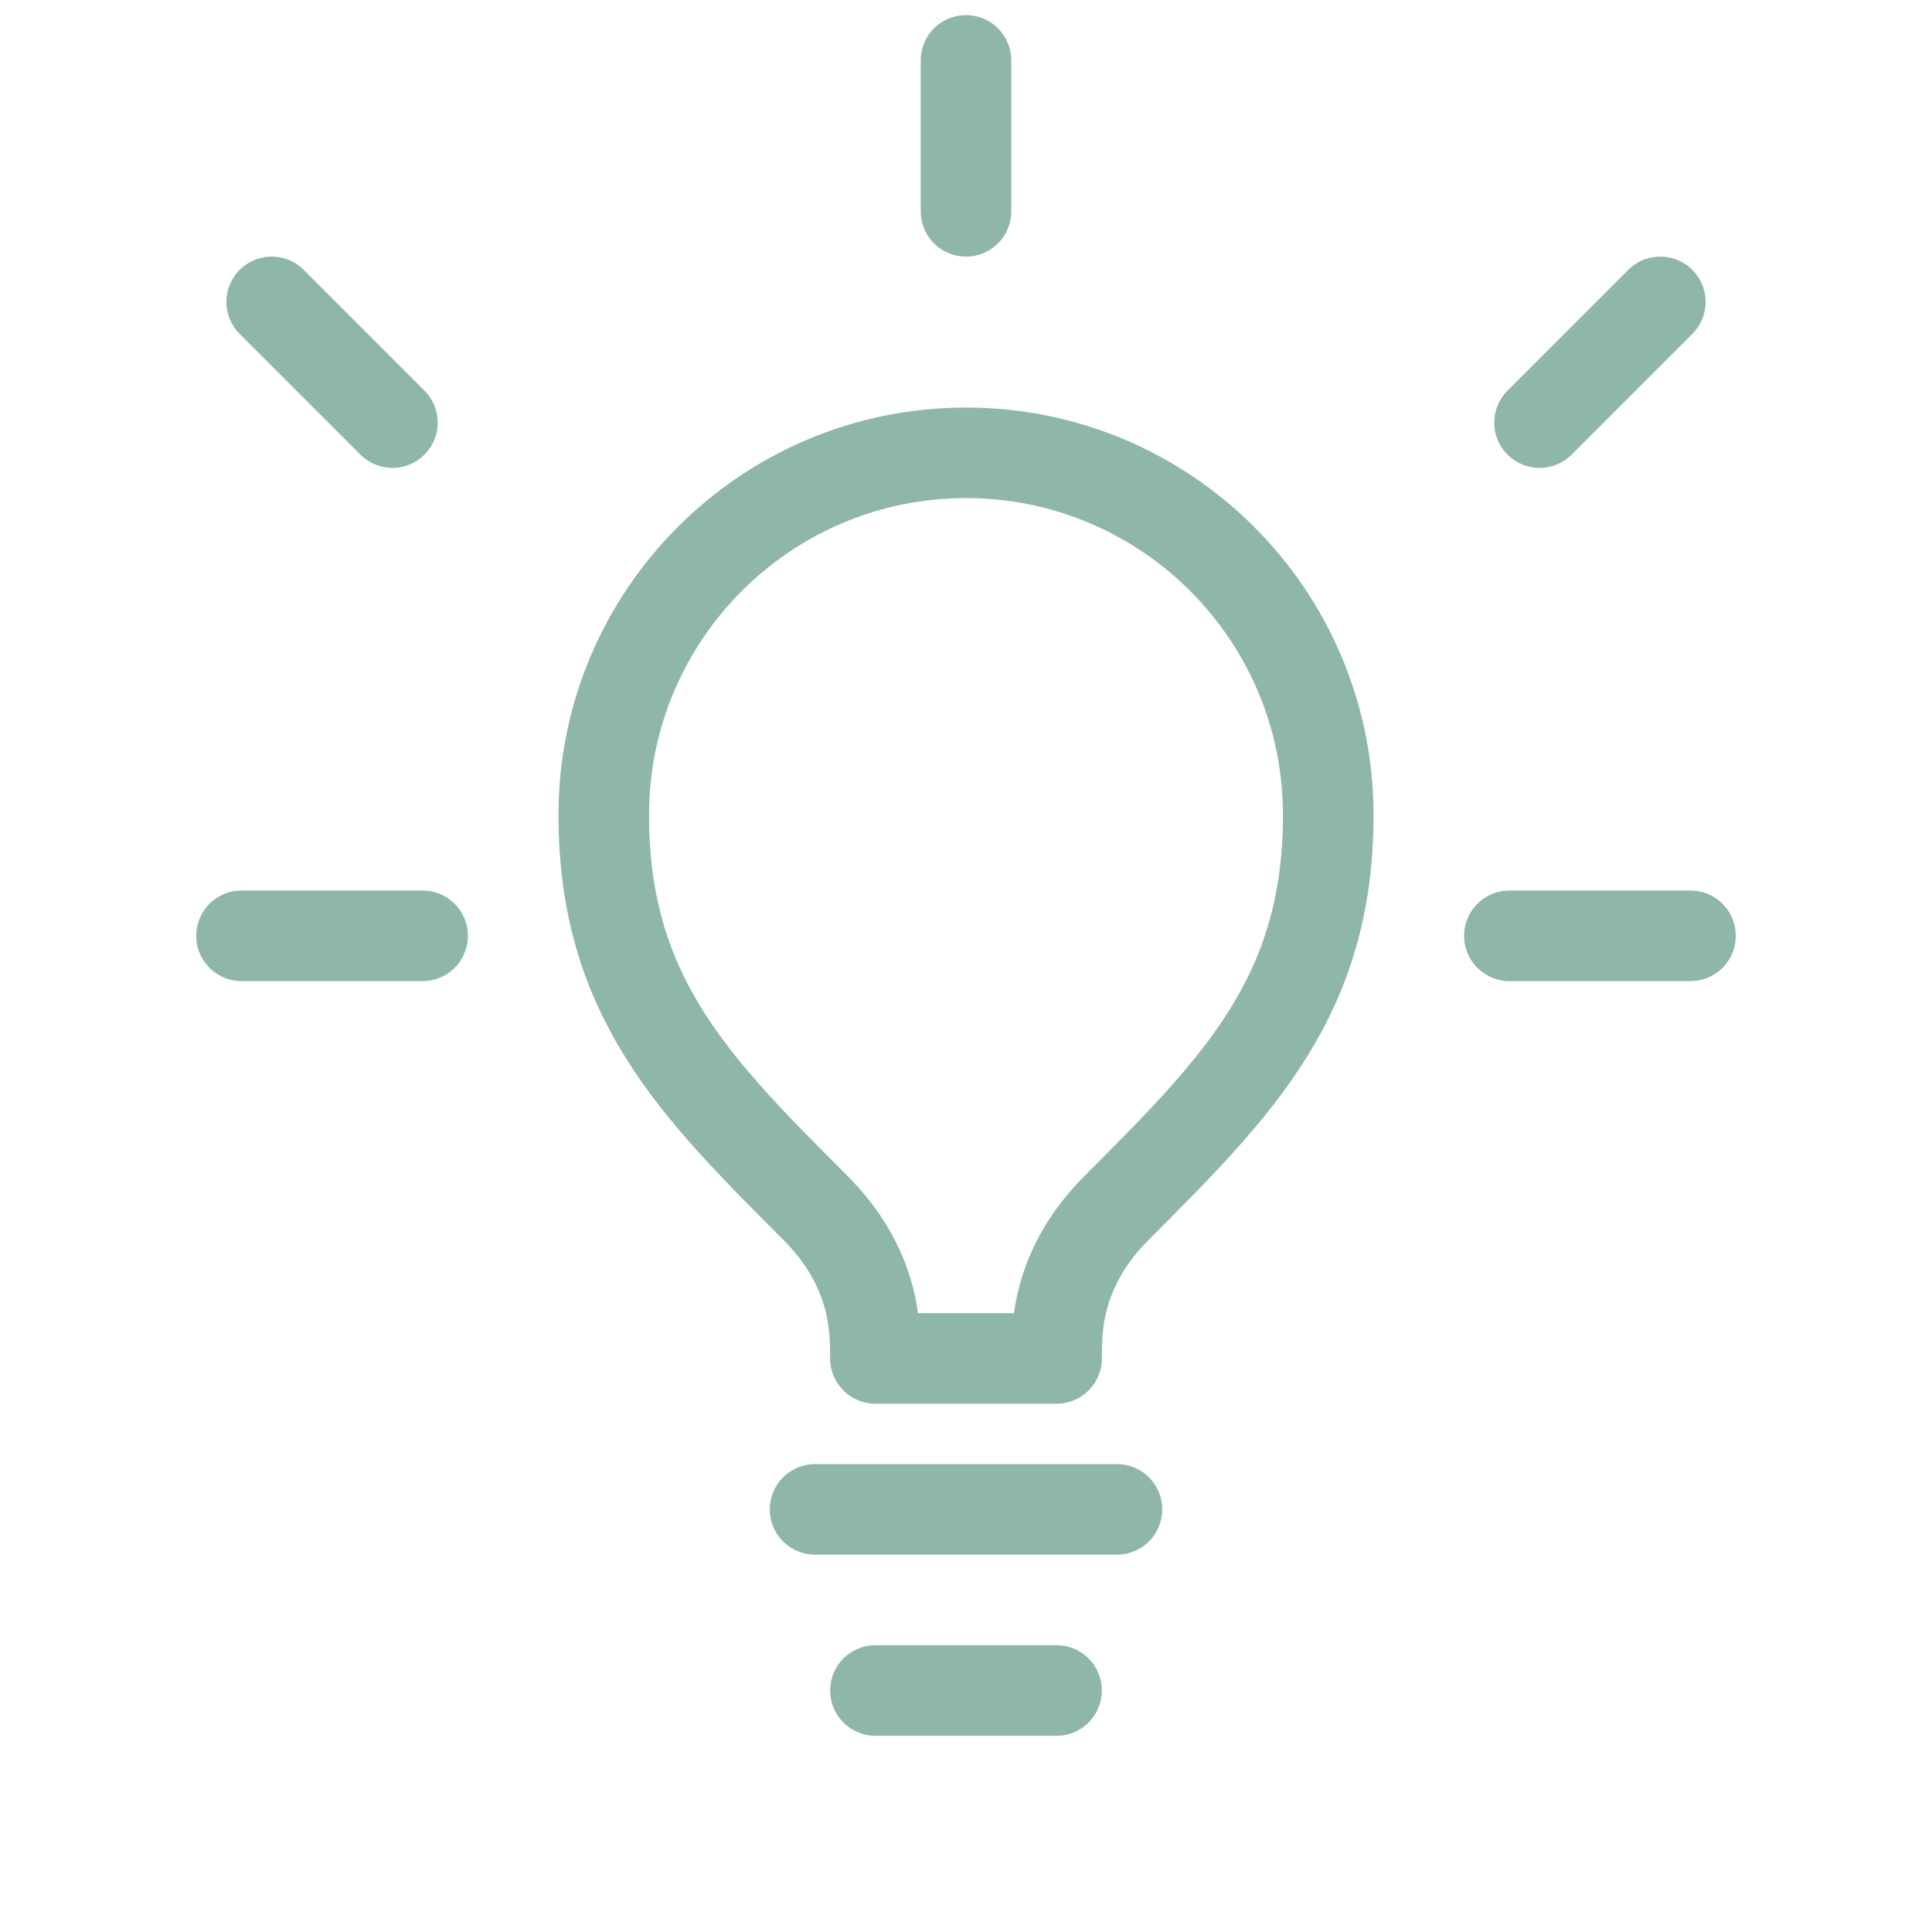
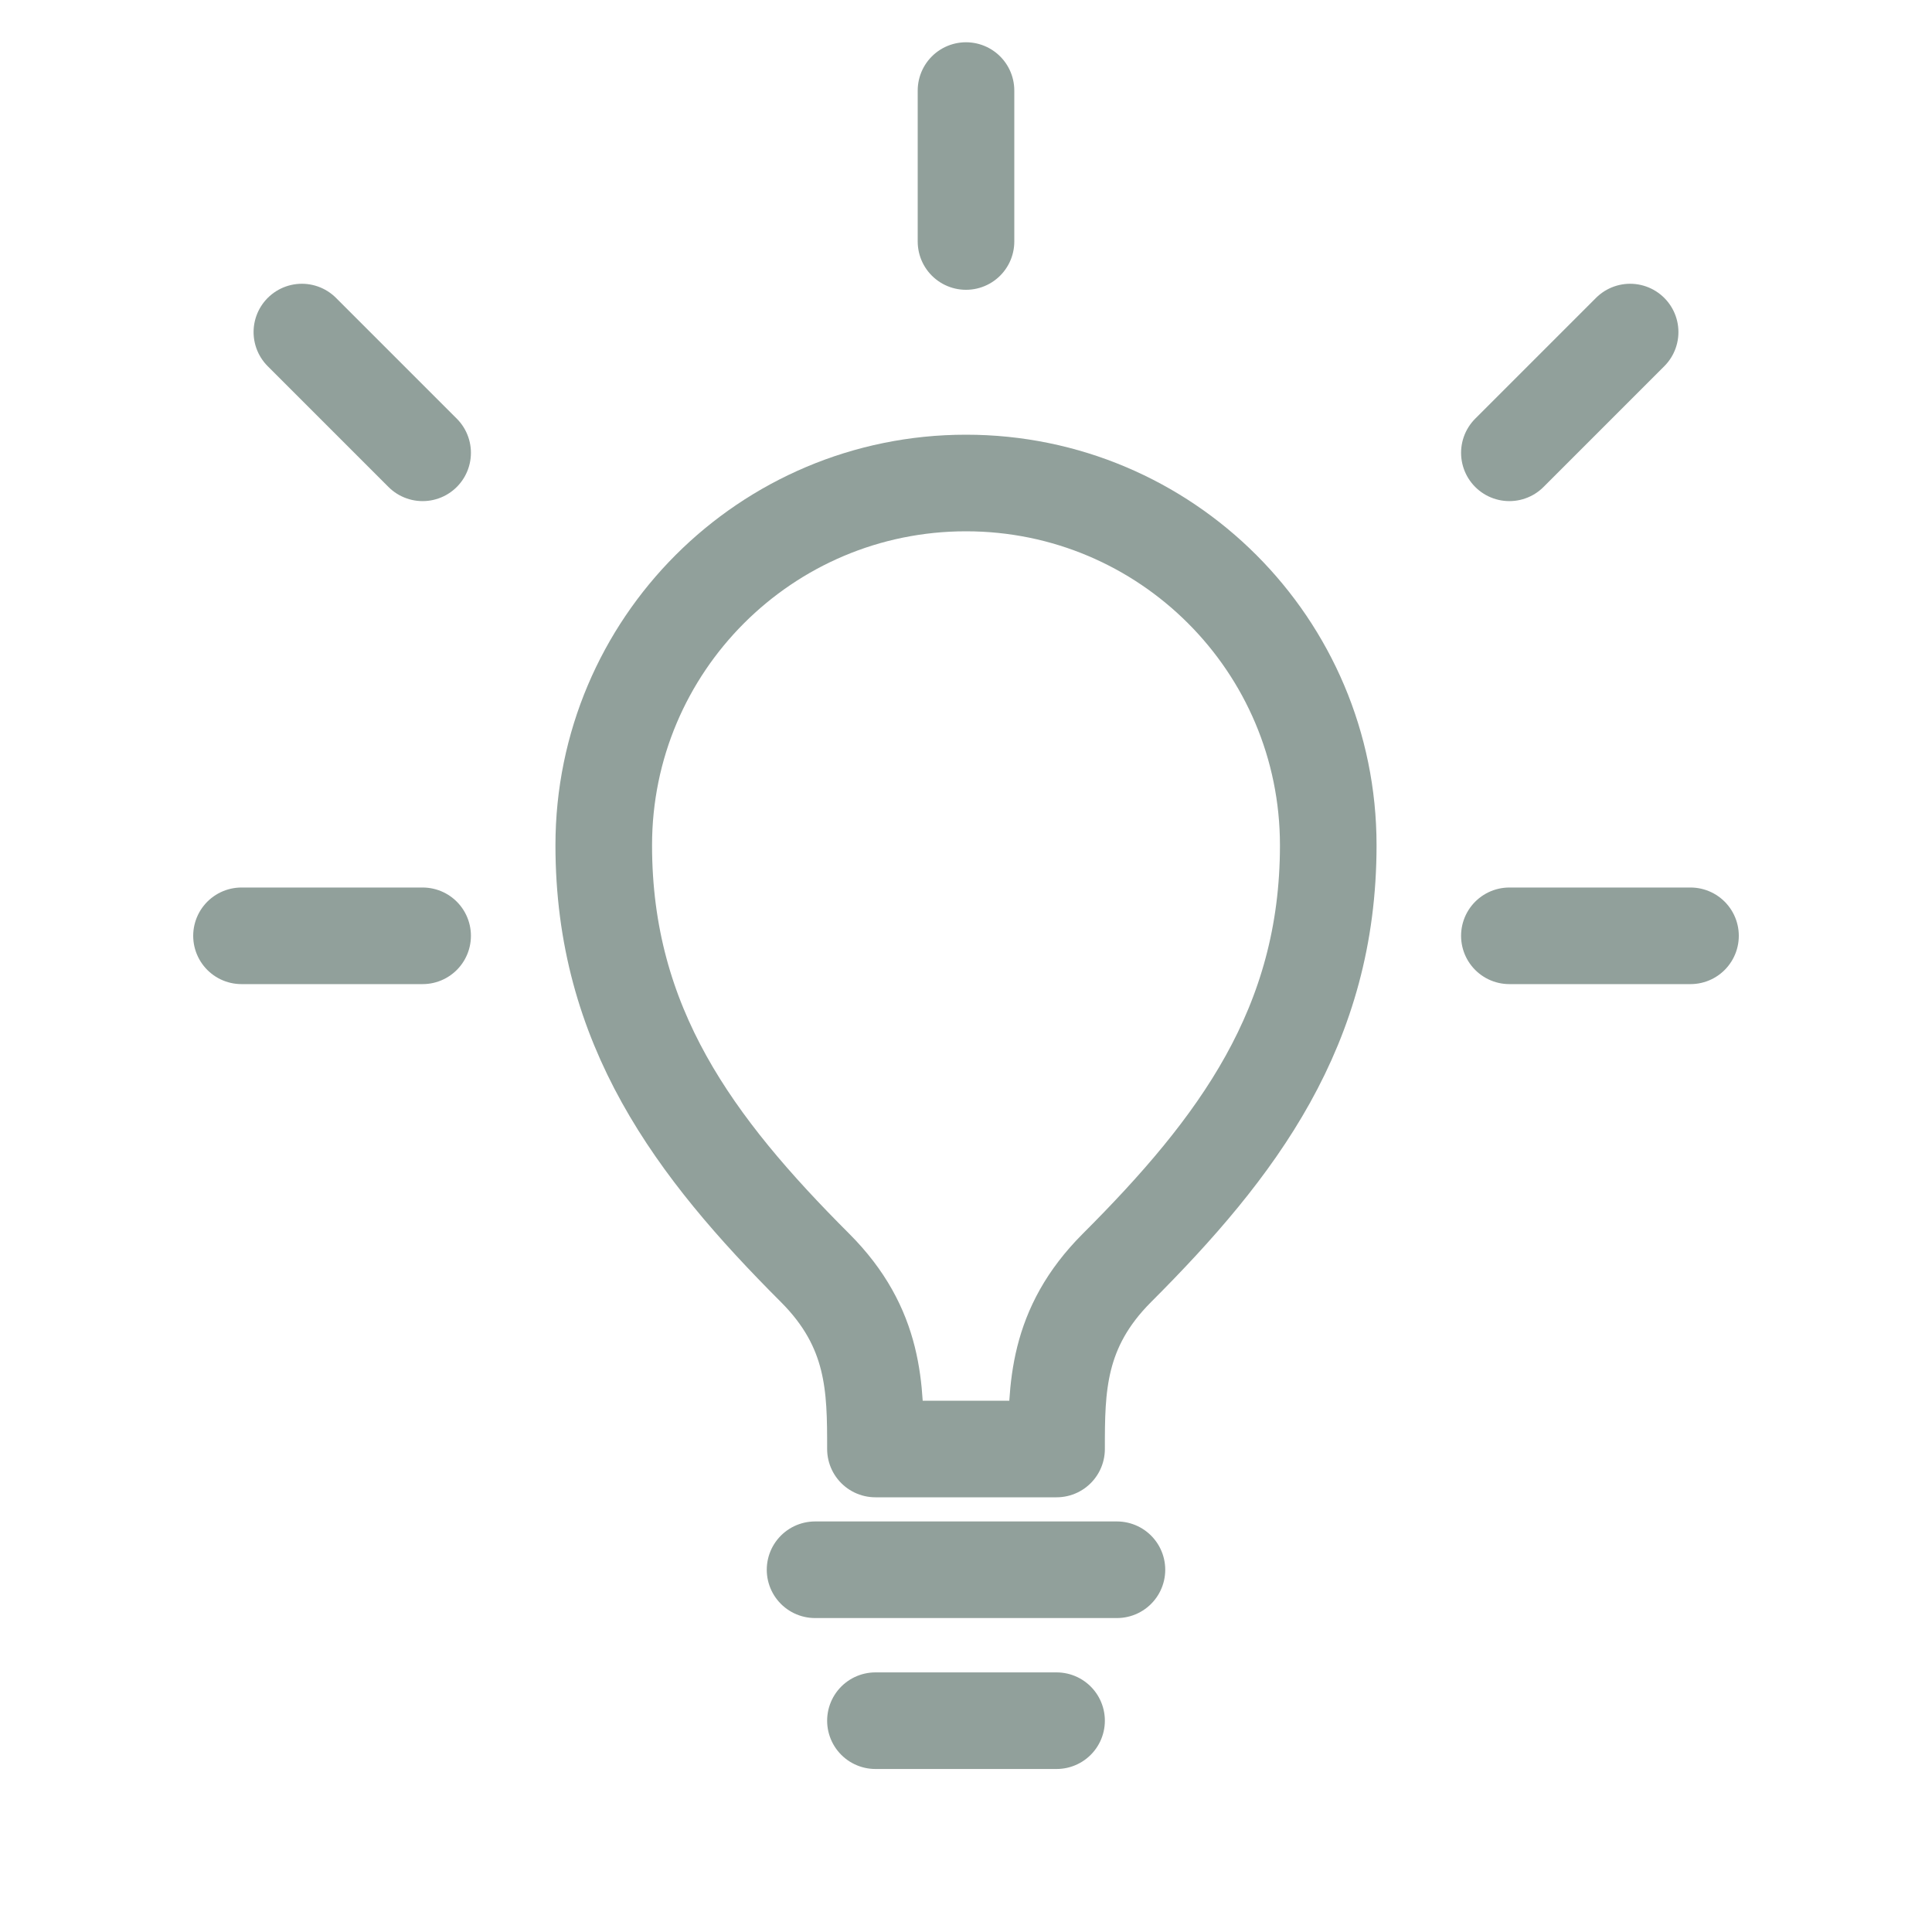
- <svg xmlns="http://www.w3.org/2000/svg" viewBox="0 0 64 64" fill="none" stroke="#8fb7a8" stroke-width="3" stroke-linecap="round" stroke-linejoin="round">
-   <path d="M20 27a12 12 0 1 1 24 0c0 6-3 9-7 13-2 2-2 4-2 5h-6c0-1 0-3-2-5-4-4-7-7-7-13Z" />
-   <path d="M27 50h10M29 56h6M32 7V2M13 14l-4-4M51 14l4-4M14 31H8M56 31h-6" />
+ <svg xmlns="http://www.w3.org/2000/svg" viewBox="0 0 64 64" fill="none" stroke="#91a09b" stroke-width="3.2" stroke-linecap="round" stroke-linejoin="round">
+   <path d="M20 28a12 12 0 1 1 24 0c0 6-3 10-7 14-2 2-2 4-2 6h-6c0-2 0-4-2-6-4-4-7-8-7-14Z" />
+   <path d="M27 52h10M29 57h6M32 8V3M14 15l-4-4M50 15l4-4M14 31H8M56 31h-6" />
</svg>
